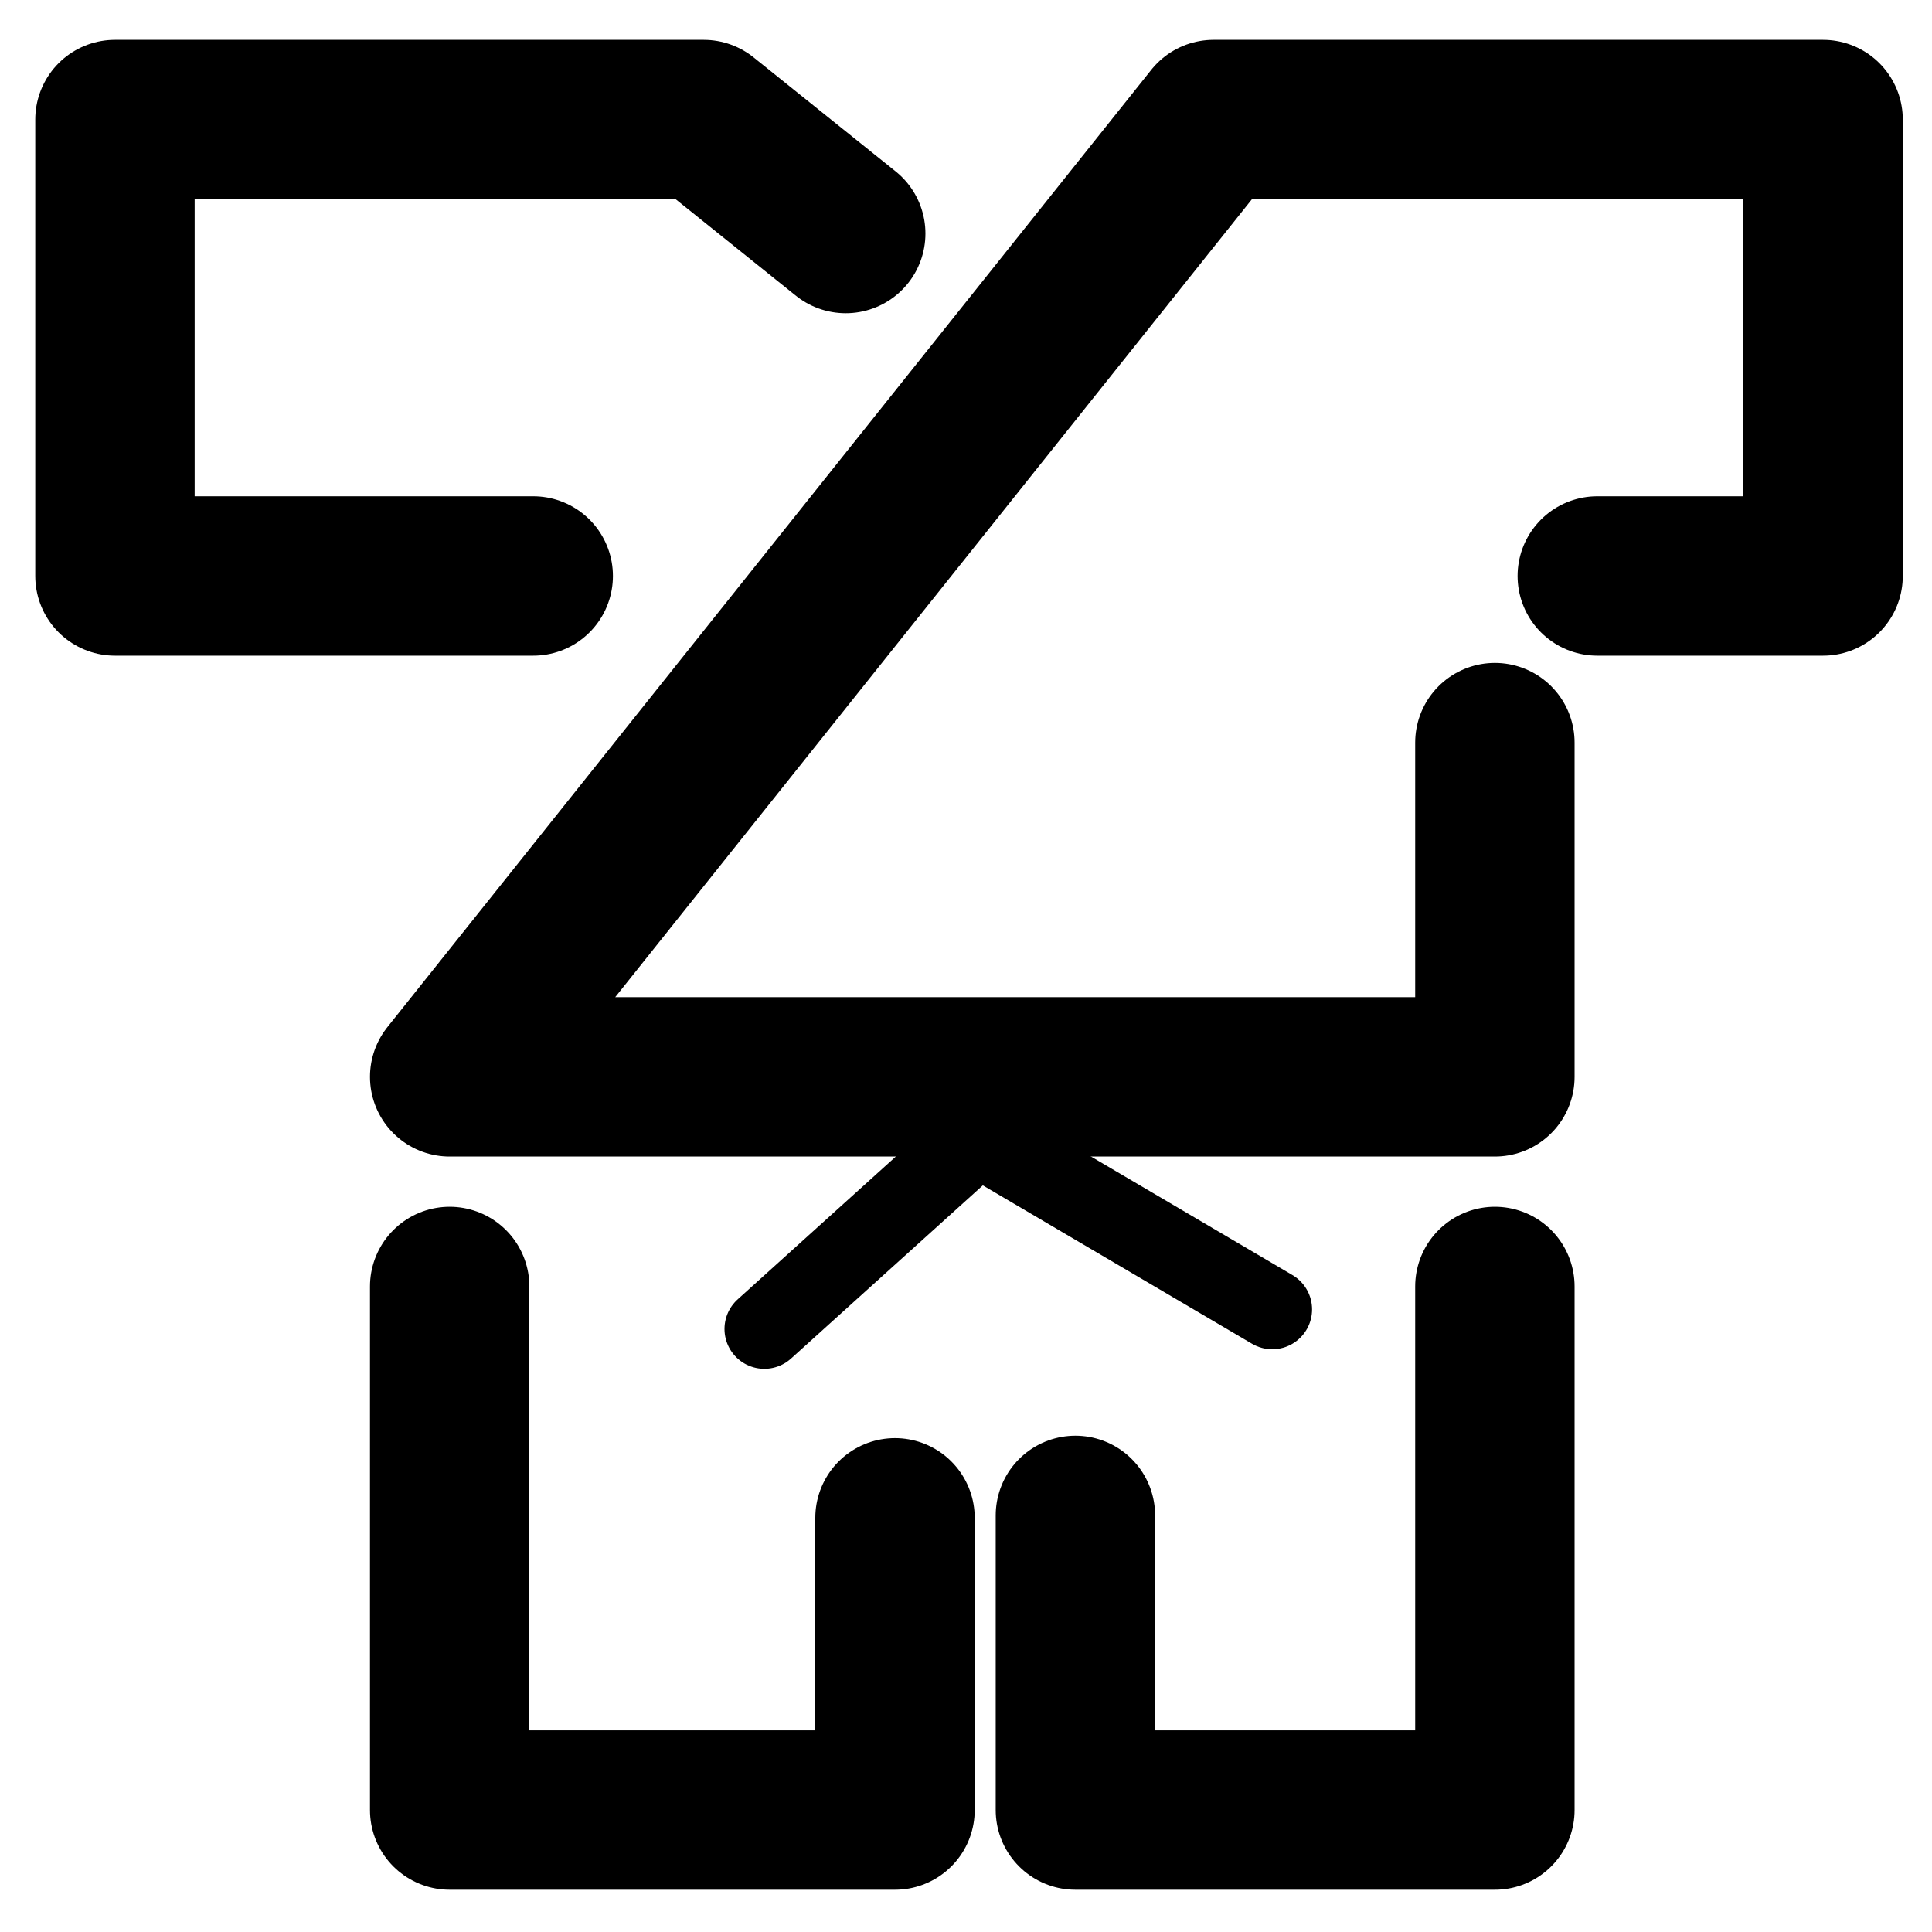
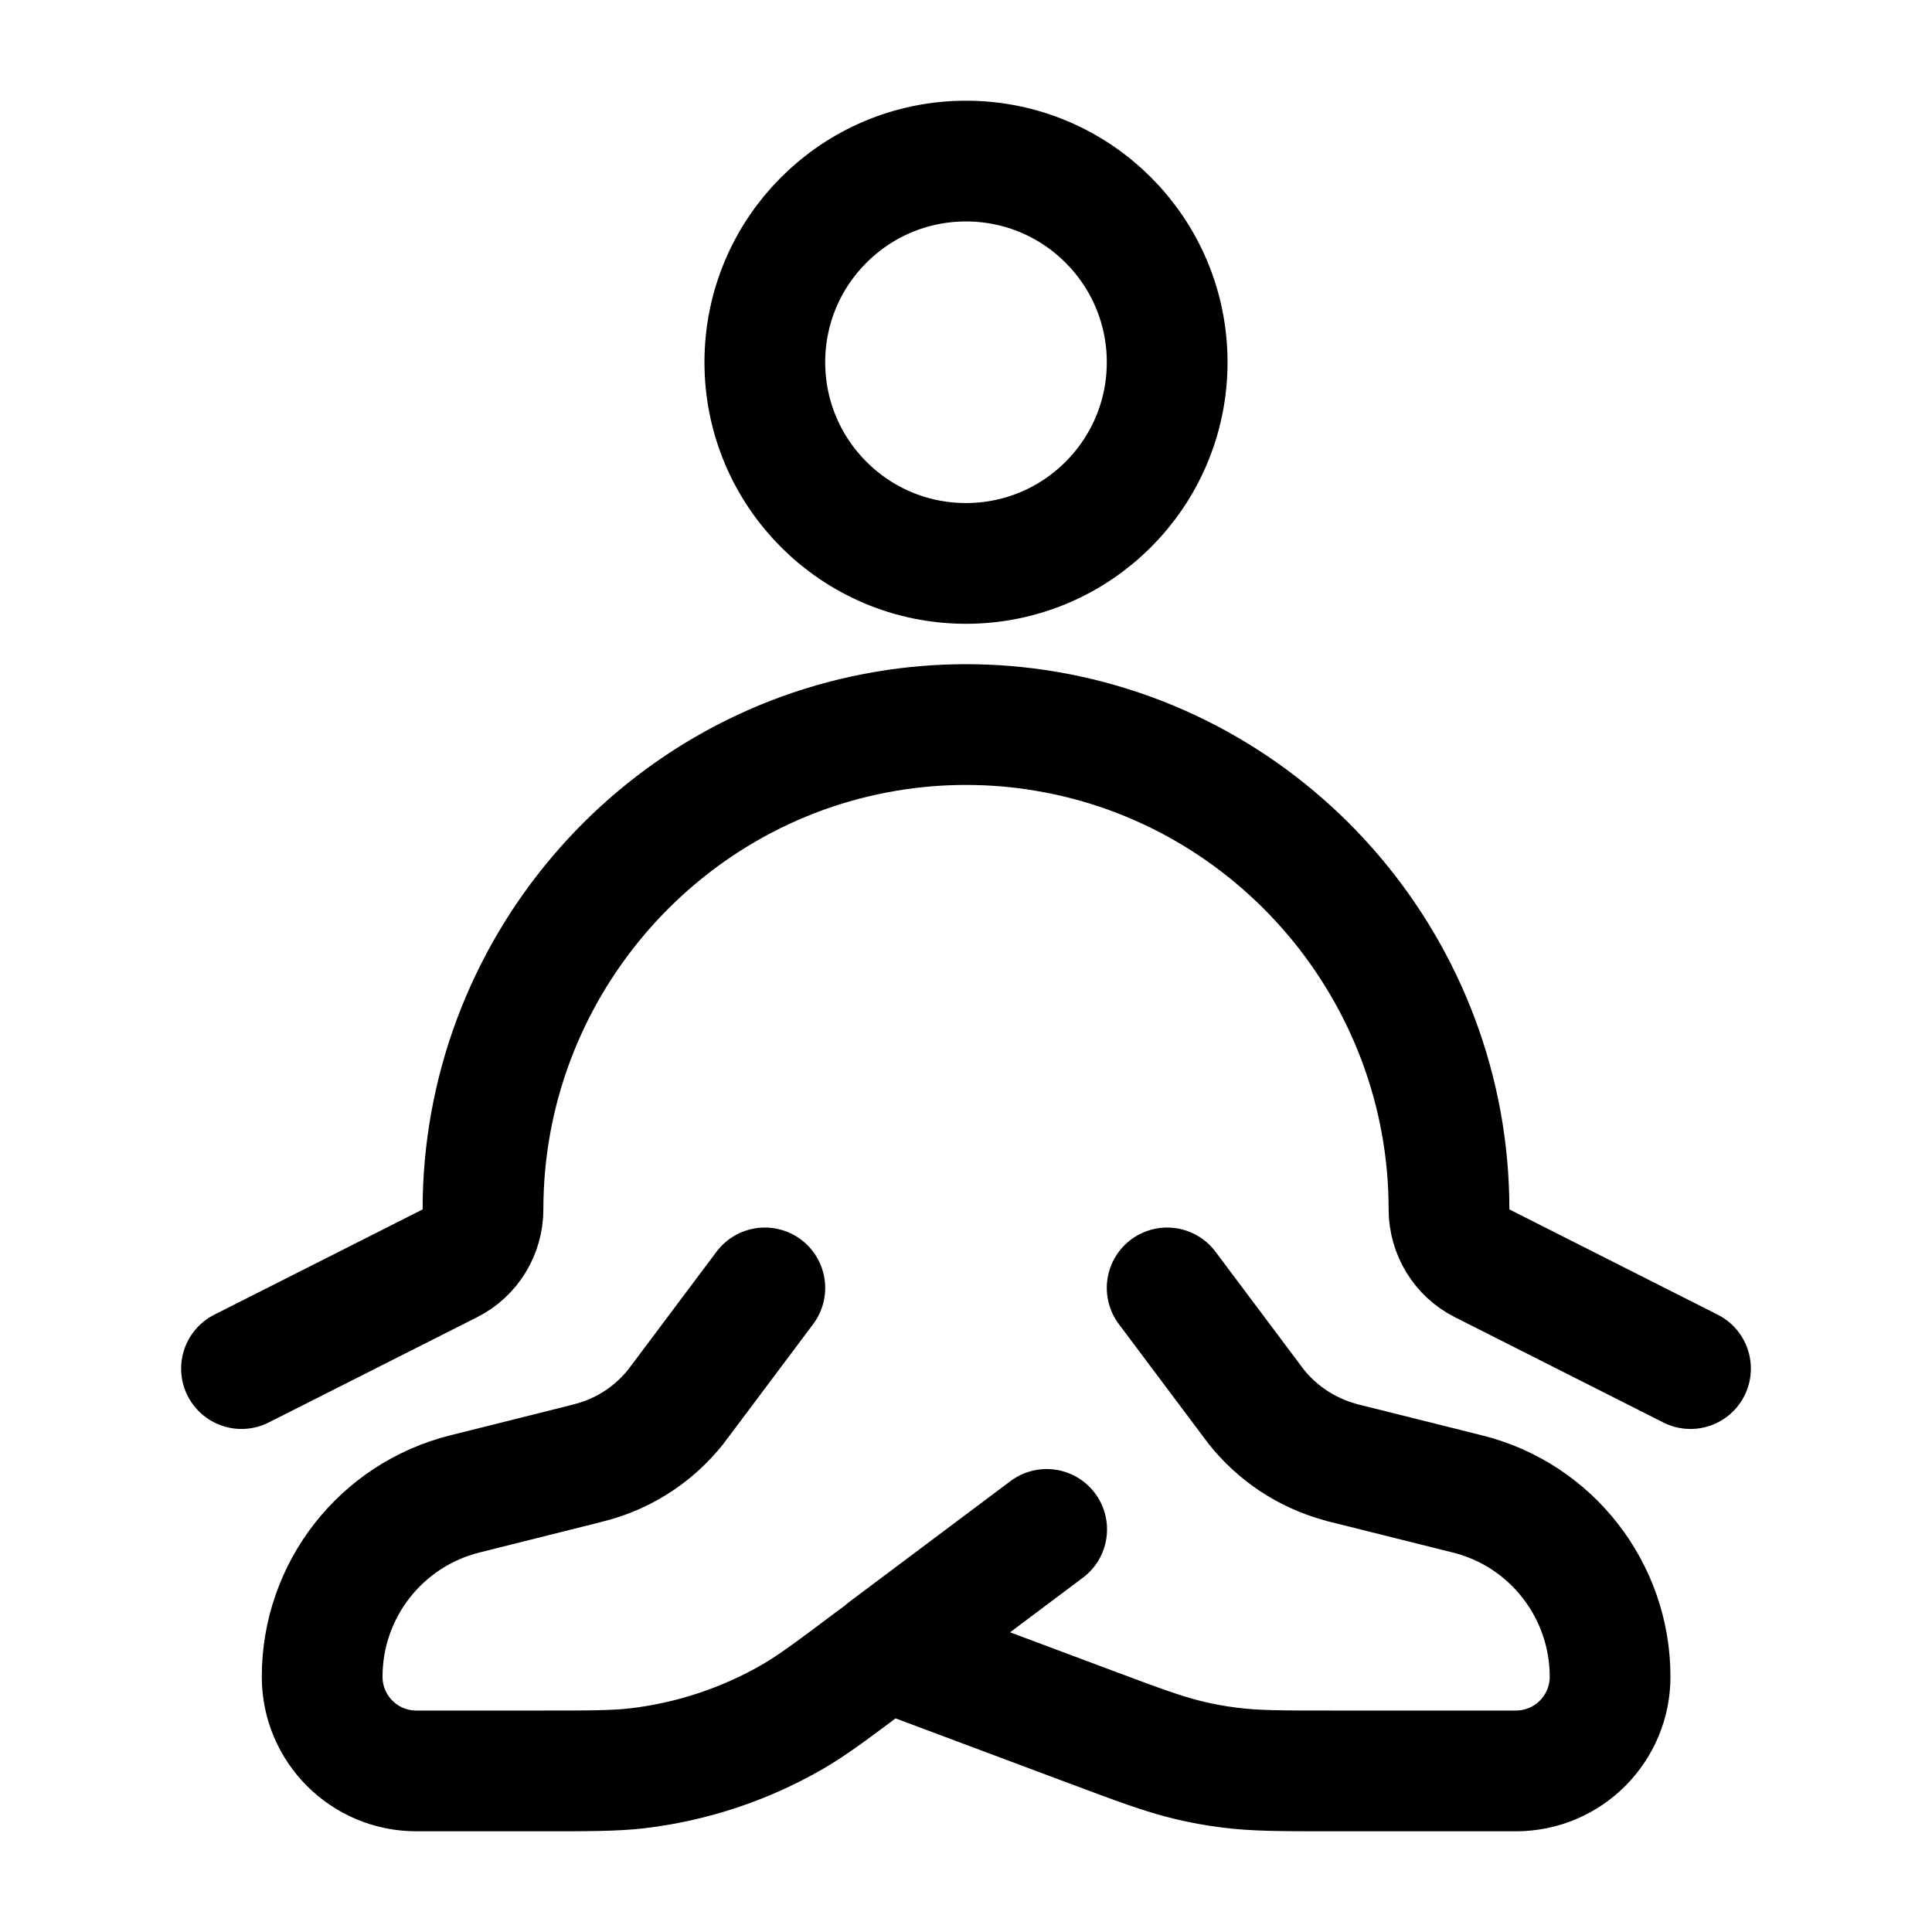
<svg xmlns="http://www.w3.org/2000/svg" version="1.1" id="Layer_1" x="0px" y="0px" viewBox="0 0 800 800" style="enable-background:new 0 0 800 800;" xml:space="preserve">
  <style type="text/css">
- 	.st0{fill:none;stroke:#000000;stroke-width:66;stroke-linecap:round;stroke-linejoin:round;stroke-miterlimit:10;}
- 	.st1{fill:none;stroke:#000000;stroke-width:33;stroke-linecap:round;stroke-linejoin:round;stroke-miterlimit:10;}
+ 	.st0{fill:none;stroke:#000000;stroke-width:50;stroke-miterlimit:133.333;}
+ 	.st1{fill:none;stroke:#000000;stroke-width:50;stroke-linecap:round;stroke-linejoin:round;stroke-miterlimit:133.333;}
</style>
-   <polyline class="st0" points="661.4,238.5 754.9,238.5 754.9,49.5 502.5,49.5 186.2,445.9 619,445.9 619,307.5 " />
-   <polyline class="st0" points="220.8,238.5 47.6,238.5 47.6,49.5 291.4,49.5 350.2,96.7 " />
-   <polyline class="st0" points="445.3,627.5 445.3,749.5 619,749.5 619,532.7 " />
-   <polyline class="st0" points="186.2,532.7 186.2,749.5 370.6,749.5 370.6,628.5 " />
-   <g>
-     <line class="st1" x1="432" y1="446" x2="316.5" y2="550.3" />
-     <line class="st1" x1="363.3" y1="446" x2="526.8" y2="542.2" />
-   </g>
+   <path class="st0" d="M483.3,150c0,46-37.3,83.3-83.3,83.3S316.7,196,316.7,150S354,66.7,400,66.7S483.3,104,483.3,150z" />
+   <path class="st1" d="M100,566.7l86.3-43.6c8.4-4.2,13.7-12.9,13.7-22.4c0-98,71.3-181.8,166.9-197.9c21.8-3.7,44.5-3.7,66.2,0  C528.7,318.9,600,402.7,600,500.7c0,9.5,5.3,18.2,13.7,22.4l86.3,43.6" />
+   <path class="st1" d="M316.7,533.3l-34.7,46.3c-1.1,1.4-1.6,2.1-2.1,2.8c-8.8,11.1-20.8,19.1-34.5,22.9c-0.8,0.2-1.7,0.4-3.4,0.9  l-49.5,12.4c-34.8,8.7-59.1,39.9-59.1,75.7c0,21.6,17.5,39,39,39h51.9c20,0,30,0,39.7-1.1c22.7-2.7,44.6-10,64.3-21.4  c8.4-4.9,16.4-10.9,32.4-22.9l6.1-4.5 M366.7,683.3l66.7-50 M366.7,683.3l84.7,31.7c20.3,7.6,30.5,11.4,41,13.9  c5.4,1.3,10.9,2.3,16.5,3c10.7,1.4,21.5,1.4,43.2,1.4h75.6c21.6,0,39-17.5,39-39c0-35.8-24.4-67.1-59.1-75.7L558,606.2  c-1.7-0.4-2.6-0.6-3.4-0.9c-13.6-3.8-25.7-11.8-34.5-22.9c-0.5-0.7-1.1-1.4-2.1-2.8l-34.7-46.3" />
</svg>
